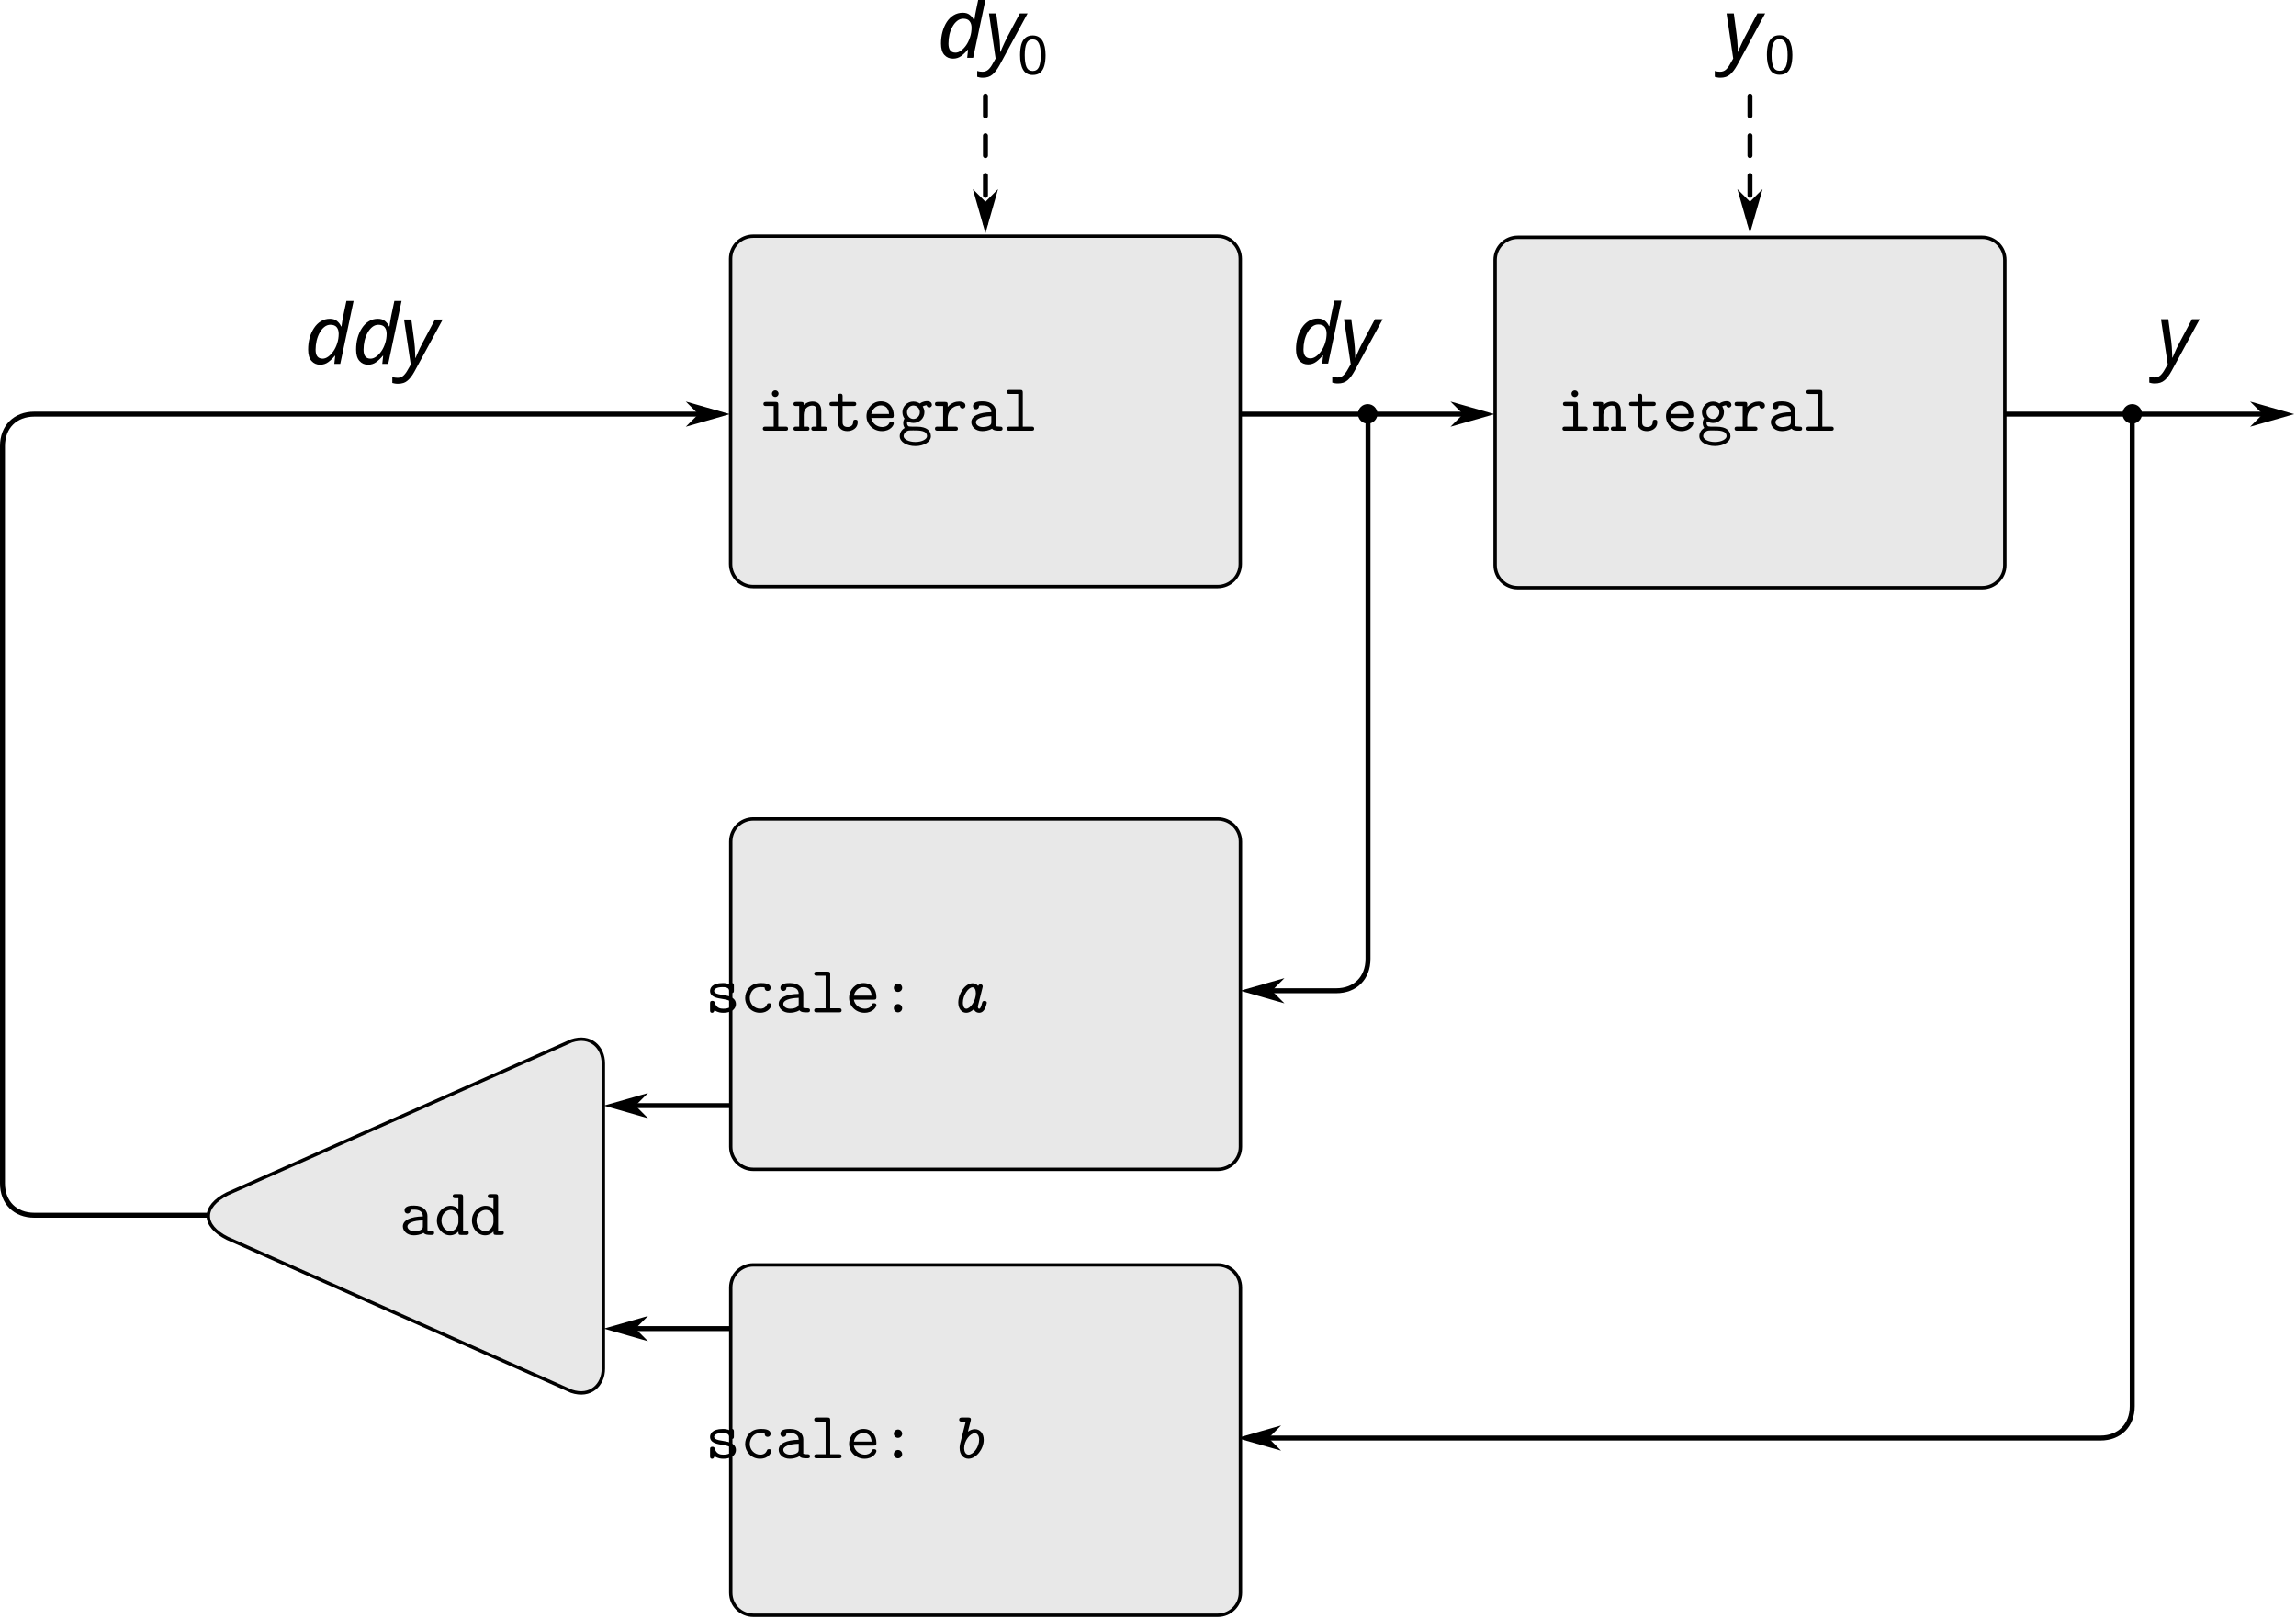
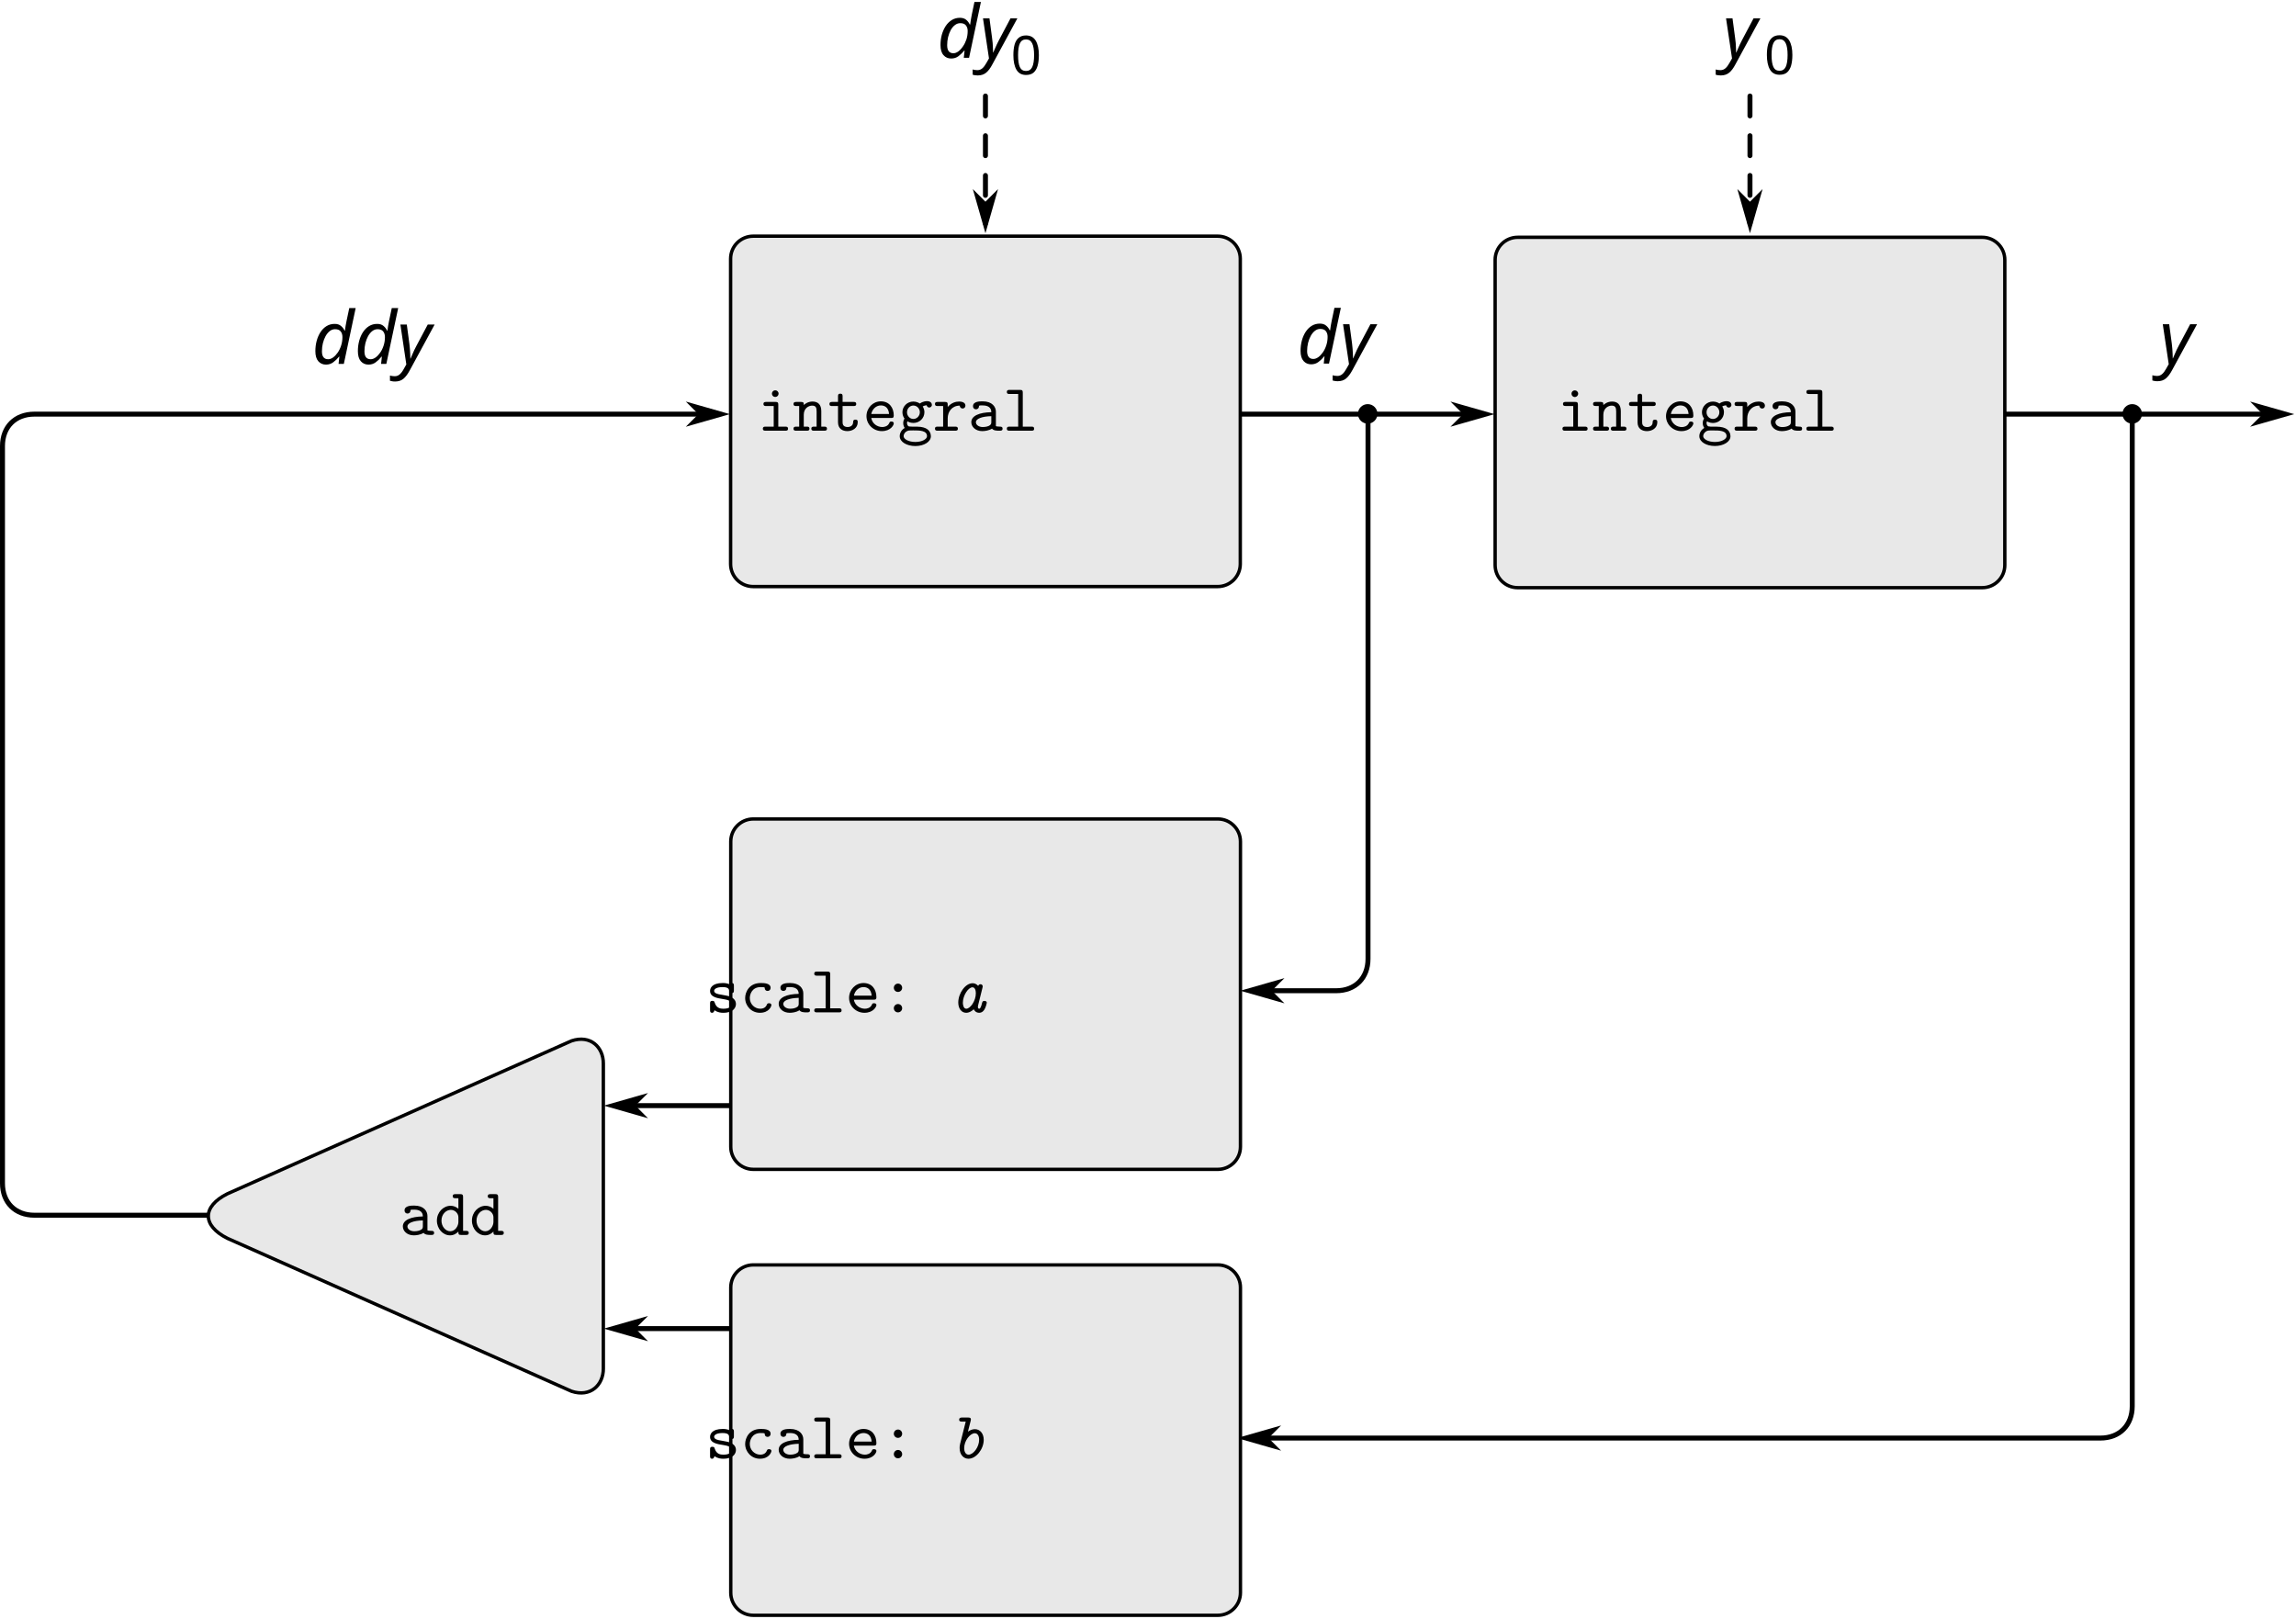
<svg xmlns="http://www.w3.org/2000/svg" preserveAspectRatio="xMinYMin meet" viewBox="0 0 688 485" id="svg3497" version="1.1" width="688" height="485">
  <defs id="defs3499">
    <marker refX="0" refY="0" orient="auto" id="Arrow1Mend" style="overflow:visible">
      <path d="M 0,0 5,-5 -12.5,0 5,5 Z" transform="matrix(-0.4,0,0,-0.4,-4,0)" id="path4415" style="fill:#000000;fill-rule:evenodd;stroke:#000000;stroke-width:1pt;marker-start:none" />
    </marker>
    <marker refX="0" refY="0" orient="auto" id="Arrow1Mend-0" style="overflow:visible">
      <path d="M 0,0 5,-5 -12.5,0 5,5 Z" transform="matrix(-0.4,0,0,-0.4,-4,0)" id="path4415-4" style="fill:#000000;fill-rule:evenodd;stroke:#000000;stroke-width:1pt;marker-start:none" />
    </marker>
    <marker refX="0" refY="0" orient="auto" id="Arrow1Mend-5" style="overflow:visible">
      <path d="M 0,0 5,-5 -12.5,0 5,5 Z" transform="matrix(-0.4,0,0,-0.4,-4,0)" id="path4415-9" style="fill:#000000;fill-rule:evenodd;stroke:#000000;stroke-width:1pt;marker-start:none" />
    </marker>
    <marker refX="0" refY="0" orient="auto" id="marker4370" style="overflow:visible">
      <path d="M 0,0 5,-5 -12.5,0 5,5 Z" transform="matrix(-0.4,0,0,-0.4,-4,0)" id="path4372" style="fill:#000000;fill-rule:evenodd;stroke:#000000;stroke-width:1pt;marker-start:none" />
    </marker>
    <marker refX="0" refY="0" orient="auto" id="marker4374" style="overflow:visible">
      <path d="M 0,0 5,-5 -12.5,0 5,5 Z" transform="matrix(-0.4,0,0,-0.4,-4,0)" id="path4376" style="fill:#000000;fill-rule:evenodd;stroke:#000000;stroke-width:1pt;marker-start:none" />
    </marker>
    <marker refX="0" refY="0" orient="auto" id="marker4378" style="overflow:visible">
      <path d="M 0,0 5,-5 -12.5,0 5,5 Z" transform="matrix(-0.4,0,0,-0.4,-4,0)" id="path4380" style="fill:#000000;fill-rule:evenodd;stroke:#000000;stroke-width:1pt;marker-start:none" />
    </marker>
    <marker refX="0" refY="0" orient="auto" id="Arrow1Mend-56" style="overflow:visible">
      <path d="M 0,0 5,-5 -12.5,0 5,5 Z" transform="matrix(-0.4,0,0,-0.4,-4,0)" id="path4415-5" style="fill:#000000;fill-rule:evenodd;stroke:#000000;stroke-width:1pt;marker-start:none" />
    </marker>
    <marker refX="0" refY="0" orient="auto" id="Arrow1Mend-04" style="overflow:visible">
      <path d="M 0,0 5,-5 -12.5,0 5,5 Z" transform="matrix(-0.4,0,0,-0.4,-4,0)" id="path4415-3" style="fill:#000000;fill-rule:evenodd;stroke:#000000;stroke-width:1pt;marker-start:none" />
    </marker>
    <marker refX="0" refY="0" orient="auto" id="Arrow1Mend-9" style="overflow:visible">
      <path d="M 0,0 5,-5 -12.5,0 5,5 Z" transform="matrix(-0.4,0,0,-0.4,-4,0)" id="path4415-7" style="fill:#000000;fill-rule:evenodd;stroke:#000000;stroke-width:1pt;marker-start:none" />
    </marker>
    <marker refX="0" refY="0" orient="auto" id="Arrow1Mend-8" style="overflow:visible">
      <path d="M 0,0 5,-5 -12.5,0 5,5 Z" transform="matrix(-0.4,0,0,-0.4,-4,0)" id="path4415-8" style="fill:#000000;fill-rule:evenodd;stroke:#000000;stroke-width:1pt;marker-start:none" />
    </marker>
    <marker refX="0" refY="0" orient="auto" id="Arrow1Mend-7" style="overflow:visible">
      <path d="M 0,0 5,-5 -12.5,0 5,5 Z" transform="matrix(-0.4,0,0,-0.4,-4,0)" id="path4415-1" style="fill:#000000;fill-rule:evenodd;stroke:#000000;stroke-width:1pt;marker-start:none" />
    </marker>
    <marker refX="0" refY="0" orient="auto" id="Arrow1Mend-4" style="overflow:visible">
      <path d="M 0,0 5,-5 -12.5,0 5,5 Z" transform="matrix(-0.4,0,0,-0.4,-4,0)" id="path4415-2" style="fill:#000000;fill-rule:evenodd;stroke:#000000;stroke-width:1pt;marker-start:none" />
    </marker>
    <marker refX="0" refY="0" orient="auto" id="Arrow1Mend-2" style="overflow:visible">
      <path d="M 0,0 5,-5 -12.5,0 5,5 Z" transform="matrix(-0.4,0,0,-0.4,-4,0)" id="path4415-32" style="fill:#000000;fill-rule:evenodd;stroke:#000000;stroke-width:1pt;marker-start:none" />
    </marker>
    <marker refX="0" refY="0" orient="auto" id="Arrow1Mend-46" style="overflow:visible">
      <path d="M 0,0 5,-5 -12.5,0 5,5 Z" transform="matrix(-0.4,0,0,-0.4,-4,0)" id="path4415-0" style="fill:#000000;fill-rule:evenodd;stroke:#000000;stroke-width:1pt;marker-start:none" />
    </marker>
  </defs>
  <path style="display:inline;fill:none;stroke:#000000;stroke-width:1.488;stroke-linecap:butt;stroke-linejoin:round;stroke-miterlimit:4;stroke-dasharray:none;stroke-opacity:1;marker-end:url(#Arrow1Mend)" id="path8845-9-1" d="m 600.744,124.107 h 83.796" />
  <path style="display:inline;fill:none;stroke:#000000;stroke-width:1.488;stroke-linecap:butt;stroke-linejoin:round;stroke-miterlimit:4;stroke-dasharray:none;stroke-opacity:1;marker-end:url(#Arrow1Mend-04)" id="path5001" d="m 638.926,124.088 v 297.323 c 0,5.727 -3.818,9.545 -9.545,9.545 H 373.598" />
  <path style="display:inline;fill:none;stroke:#000000;stroke-width:1.488;stroke-linecap:butt;stroke-linejoin:round;stroke-miterlimit:4;stroke-dasharray:none;stroke-opacity:1;marker-end:url(#Arrow1Mend-04)" id="path3207" d="M 111.471,364.172 H 10.29 c -5.727,0 -9.545,-3.818 -9.545,-9.545 V 133.653 c 0,-5.727 3.818,-9.545 9.545,-9.545 H 215.79" />
  <path style="display:inline;fill:none;stroke:#000000;stroke-width:1.488;stroke-linecap:butt;stroke-linejoin:round;stroke-miterlimit:4;stroke-dasharray:none;stroke-opacity:1;marker-end:url(#Arrow1Mend-04)" id="path8845-9-7" d="m 371.653,124.107 h 73.269" />
  <path style="display:inline;fill:#000000;fill-opacity:1;stroke:#000000;stroke-width:2.029;stroke-linecap:round;stroke-linejoin:round;stroke-miterlimit:4;stroke-dasharray:none;stroke-dashoffset:0;stroke-opacity:1" id="path9674-69" d="m 640.835,124.029 a 1.909,1.909 0 1 1 -3.818,0 1.909,1.909 0 1 1 3.818,0 z" />
  <rect style="display:inline;fill:#e8e8e8;fill-opacity:1;stroke:#000000;stroke-width:1.015;stroke-linecap:round;stroke-linejoin:round;stroke-miterlimit:4;stroke-dasharray:none;stroke-dashoffset:0;stroke-opacity:1" id="rect6788" y="71.115" x="448.017" ry="6.764" rx="6.764" height="105" width="152.727" />
  <rect style="display:inline;fill:#e8e8e8;fill-opacity:1;stroke:#000000;stroke-width:1.015;stroke-linecap:round;stroke-linejoin:round;stroke-miterlimit:4;stroke-dasharray:none;stroke-dashoffset:0;stroke-opacity:1" id="rect6788-0" y="245.428" x="218.973" ry="6.764" rx="6.764" height="105" width="152.727" />
  <path style="display:inline;fill:none;stroke:#000000;stroke-width:1.488;stroke-linecap:butt;stroke-linejoin:round;stroke-miterlimit:4;stroke-dasharray:none;stroke-opacity:1;marker-end:url(#Arrow1Mend)" id="path8845-9-5" d="M 218.973,398.155 H 183.886" />
  <path style="display:inline;fill:none;stroke:#000000;stroke-width:1.488;stroke-linecap:butt;stroke-linejoin:round;stroke-miterlimit:4;stroke-dasharray:none;stroke-opacity:1;marker-end:url(#Arrow1Mend)" id="path8845-9-5-3" d="M 218.973,331.337 H 183.886" />
  <rect style="display:inline;fill:#e8e8e8;fill-opacity:1;stroke:#000000;stroke-width:1.015;stroke-linecap:round;stroke-linejoin:round;stroke-miterlimit:4;stroke-dasharray:none;stroke-dashoffset:0;stroke-opacity:1" id="rect6788-0-6" y="379.064" x="218.973" ry="6.764" rx="6.764" height="105" width="152.727" />
  <path style="display:inline;fill:#000000;fill-opacity:1;stroke:#000000;stroke-width:2.029;stroke-linecap:round;stroke-linejoin:round;stroke-miterlimit:4;stroke-dasharray:none;stroke-dashoffset:0;stroke-opacity:1" id="path9674-69-9-9" d="m 407.926,124.029 a 1.909,1.909 0 1 0 3.818,0 1.909,1.909 0 1 0 -3.818,0 z" />
  <g id="g3111" transform="matrix(1.909092,0,0,1.909092,-115.1651,-831.0051)">
    <path style="display:inline;fill:none;stroke:#000000;stroke-width:0.78;stroke-linecap:round;stroke-linejoin:round;stroke-miterlimit:4;stroke-dasharray:3.118, 3.118;stroke-dashoffset:0;stroke-opacity:1;marker-end:url(#Arrow1Mend)" id="path8845-9-4" d="m 335,450.362 v 20" />
    <text style="font-style:italic;font-variant:normal;font-weight:normal;font-stretch:normal;font-size:13px;line-height:125%;font-family:'Linux Libertine O';-inkscape-font-specification:'Sans Italic';text-align:start;letter-spacing:0px;word-spacing:0px;text-anchor:start;display:inline;fill:#000000;fill-opacity:1;stroke:none" xml:space="preserve" id="text11762" y="444.362" x="330.699">
-       <tspan id="tspan11764" dx="0" y="444.362" x="330.699">y<tspan style="font-style:normal;font-size:65.001%;-inkscape-font-specification:'Linux Libertine O';text-align:start;baseline-shift:sub;text-anchor:start" id="tspan11766" />
-       </tspan>
+       <tspan id="tspan11764" dx="0" y="444.362" x="330.699" style="font-size:11.524px">y</tspan>
    </text>
    <text style="font-style:normal;font-variant:normal;font-weight:500;font-stretch:normal;font-size:11px;line-height:125%;font-family:'Latin Modern Mono';-inkscape-font-specification:'Latin Modern Mono Medium';text-align:start;letter-spacing:0px;word-spacing:0px;text-anchor:start;fill:#000000;fill-opacity:1;stroke:none" xml:space="preserve" id="text35675" y="446.948" x="337.233">
      <tspan style="font-style:normal;font-variant:normal;font-weight:normal;font-stretch:normal;font-size:8.449px;font-family:'Linux Libertine O';-inkscape-font-specification:'Linux Libertine O';text-align:start;text-anchor:start" id="tspan35677" y="446.948" x="337.233">0</tspan>
    </text>
-     <text style="font-style:normal;font-variant:normal;font-weight:500;font-stretch:normal;font-size:11px;line-height:125%;font-family:'Latin Modern Mono';-inkscape-font-specification:'Latin Modern Mono Medium';text-align:start;letter-spacing:0px;word-spacing:0px;text-anchor:start;display:inline;fill:#000000;fill-opacity:1;stroke:none" xml:space="preserve" id="text35675-9" y="446.976" x="220.012">
-       <tspan style="font-style:normal;font-variant:normal;font-weight:normal;font-stretch:normal;font-size:8.449px;font-family:'Linux Libertine O';-inkscape-font-specification:'Linux Libertine O';text-align:start;text-anchor:start" id="tspan35677-4" y="446.976" x="220.012">0</tspan>
+     <text style="font-style:normal;font-variant:normal;font-weight:500;font-stretch:normal;font-size:11px;line-height:125%;font-family:'Latin Modern Mono';-inkscape-font-specification:'Latin Modern Mono Medium';text-align:start;letter-spacing:0px;word-spacing:0px;text-anchor:start;display:inline;fill:#000000;fill-opacity:1;stroke:none" xml:space="preserve" id="text35675-9" y="446.976" x="218.964">
+       <tspan style="font-style:normal;font-variant:normal;font-weight:normal;font-stretch:normal;font-size:8.449px;font-family:'Linux Libertine O';-inkscape-font-specification:'Linux Libertine O';text-align:start;text-anchor:start" id="tspan35677-4" y="446.976" x="218.964">0</tspan>
    </text>
  </g>
  <text style="font-style:italic;font-variant:normal;font-weight:normal;font-stretch:normal;font-size:24.818px;line-height:125%;font-family:'Linux Libertine O';-inkscape-font-specification:'Sans Italic';text-align:center;letter-spacing:0px;word-spacing:0px;text-anchor:middle;fill:#000000;fill-opacity:1;stroke:none" xml:space="preserve" id="text3456" y="108.96" x="661.835">
-     <tspan id="tspan3458" y="108.96" x="661.835">y</tspan>
+     <tspan id="tspan3458" y="108.96" x="661.835" style="font-size:22px">y</tspan>
  </text>
  <text style="font-style:normal;font-variant:normal;font-weight:normal;font-stretch:normal;font-size:20px;line-height:125%;font-family:'Latin Modern Mono';-inkscape-font-specification:'Latin Modern Mono';text-align:center;letter-spacing:0px;word-spacing:0px;text-anchor:middle;fill:#000000;fill-opacity:1;stroke:none" xml:space="preserve" id="text8815-2-7" y="437.022" x="295.336">
    <tspan id="tspan8821-4-5" y="437.022" x="295.336">scale: <tspan style="font-style:oblique;-inkscape-font-specification:'Latin Modern Mono Oblique'" id="tspan11581-0">b</tspan>
    </tspan>
  </text>
  <text style="font-style:normal;font-variant:normal;font-weight:normal;font-stretch:normal;font-size:20px;line-height:125%;font-family:'Latin Modern Mono';-inkscape-font-specification:'Latin Modern Mono';text-align:center;letter-spacing:0px;word-spacing:0px;text-anchor:middle;display:inline;fill:#000000;fill-opacity:1;stroke:none" xml:space="preserve" id="text8815" y="129.073" x="524.381">
    <tspan id="tspan8821" y="129.073" x="524.381">integral</tspan>
  </text>
  <text style="font-style:normal;font-variant:normal;font-weight:normal;font-stretch:normal;font-size:20px;line-height:125%;font-family:'Latin Modern Mono';-inkscape-font-specification:'Latin Modern Mono';text-align:center;letter-spacing:0px;word-spacing:0px;text-anchor:middle;display:inline;fill:#000000;fill-opacity:1;stroke:none" xml:space="preserve" id="text8815-2" y="303.385" x="295.336">
    <tspan id="tspan8821-4" y="303.385" x="295.336">scale: <tspan style="font-style:oblique;-inkscape-font-specification:'Latin Modern Mono Oblique'" id="tspan11581">a</tspan>
    </tspan>
  </text>
  <g id="g3198" transform="matrix(1.909092,0,0,1.909092,-105.5728,-809.4203)">
    <path style="display:inline;fill:#e8e8e8;fill-opacity:1;stroke:#000000;stroke-width:0.531;stroke-linecap:round;stroke-linejoin:round;stroke-miterlimit:4;stroke-dasharray:none;stroke-dashoffset:0;stroke-opacity:1" id="rect6788-0-5-5" d="m 145,587.372 c 3,-1 5,1 5,3.543 v 47.913 c 0,2.543 -2,4.543 -5,3.543 l -54,-24 c -4,-2 -4,-5 0,-7 z" />
    <text style="font-style:normal;font-variant:normal;font-weight:normal;font-stretch:normal;font-size:10.477px;line-height:125%;font-family:'Latin Modern Mono';-inkscape-font-specification:'Latin Modern Mono';text-align:start;letter-spacing:0px;word-spacing:0px;text-anchor:start;display:inline;fill:#000000;fill-opacity:1;stroke:none" xml:space="preserve" id="text9178-7" y="617.837" x="118">
      <tspan id="tspan9180-6" y="617.837" x="118">add</tspan>
    </text>
  </g>
  <text style="font-style:italic;font-variant:normal;font-weight:normal;font-stretch:normal;font-size:24.818px;line-height:125%;font-family:'Linux Libertine O';-inkscape-font-specification:'Sans Italic';text-align:center;letter-spacing:0px;word-spacing:0px;text-anchor:middle;display:inline;fill:#000000;fill-opacity:1;stroke:none" xml:space="preserve" id="text3452-0" y="108.96" x="409.835">
-     <tspan id="tspan3454-5" dx="0 -0.573" y="108.96" x="409.835">dy</tspan>
+     <tspan id="tspan3454-5" dx="0 -0.573" y="108.96" x="409.835" style="font-size:22px">dy</tspan>
  </text>
  <text style="font-style:italic;font-variant:normal;font-weight:normal;font-stretch:normal;font-size:24.818px;line-height:125%;font-family:'Linux Libertine O';-inkscape-font-specification:'Sans Italic';text-align:center;letter-spacing:0px;word-spacing:0px;text-anchor:middle;display:inline;fill:#000000;fill-opacity:1;stroke:none" xml:space="preserve" id="text3452-8-0" y="109.05" x="120.991">
-     <tspan id="tspan3454-1-7" dx="0 -0.573 -0.573" y="109.05" x="120.991">ddy</tspan>
+     <tspan id="tspan3454-1-7" dx="0 -0.573 -0.573" y="109.05" x="120.991" style="font-size:22px">ddy</tspan>
  </text>
  <g style="display:inline" id="g3139-1" transform="matrix(1.909092,0,0,1.909092,-344.2561,-831.0051)">
    <rect style="display:inline;fill:#e8e8e8;fill-opacity:1;stroke:#000000;stroke-width:0.531;stroke-linecap:round;stroke-linejoin:round;stroke-miterlimit:4;stroke-dasharray:none;stroke-dashoffset:0;stroke-opacity:1" id="rect6788-91-7" y="472.362" x="295" ry="3.543" rx="3.543" height="55" width="80" />
    <text style="font-style:normal;font-variant:normal;font-weight:normal;font-stretch:normal;font-size:10.477px;line-height:125%;font-family:'Latin Modern Mono';-inkscape-font-specification:'Latin Modern Mono';text-align:center;letter-spacing:0px;word-spacing:0px;text-anchor:middle;display:inline;fill:#000000;fill-opacity:1;stroke:none" xml:space="preserve" id="text8815-0-0" y="502.898" x="335">
      <tspan id="tspan8821-0-8" y="502.898" x="335">integral</tspan>
    </text>
    <g id="g3104-7" transform="translate(120)">
      <path style="display:inline;fill:none;stroke:#000000;stroke-width:0.78;stroke-linecap:round;stroke-linejoin:round;stroke-miterlimit:4;stroke-dasharray:3.118, 3.118;stroke-dashoffset:0;stroke-opacity:1;marker-end:url(#Arrow1Mend)" id="path8845-9-4-4-4" d="m 215,450.362 v 20" />
      <text style="font-style:italic;font-variant:normal;font-weight:normal;font-stretch:normal;font-size:13px;line-height:125%;font-family:'Linux Libertine O';-inkscape-font-specification:'Sans Italic';text-align:start;letter-spacing:0px;word-spacing:0px;text-anchor:start;display:inline;fill:#000000;fill-opacity:1;stroke:none" xml:space="preserve" id="text11762-9-6" y="444.362" x="207.397">
-         <tspan id="tspan11764-1-0" dx="0 -0.3" y="444.362" x="207.397">dy<tspan style="font-style:normal;font-size:65.001%;-inkscape-font-specification:'Linux Libertine O';text-align:start;baseline-shift:sub;text-anchor:start" id="tspan11766-9-3" />
-         </tspan>
+         <tspan id="tspan11764-1-0" dx="0 -0.3" y="444.362" x="207.397" style="font-size:11.524px">dy</tspan>
      </text>
    </g>
  </g>
  <path d="m 409.926,124.029 v 163.323 c 0,5.727 -3.818,9.545 -9.545,9.545 h -25.782" id="path135" style="display:inline;fill:none;stroke:#000000;stroke-width:1.488;stroke-linecap:butt;stroke-linejoin:round;stroke-miterlimit:4;stroke-dasharray:none;stroke-opacity:1;marker-end:url(#Arrow1Mend-04)" />
</svg>
